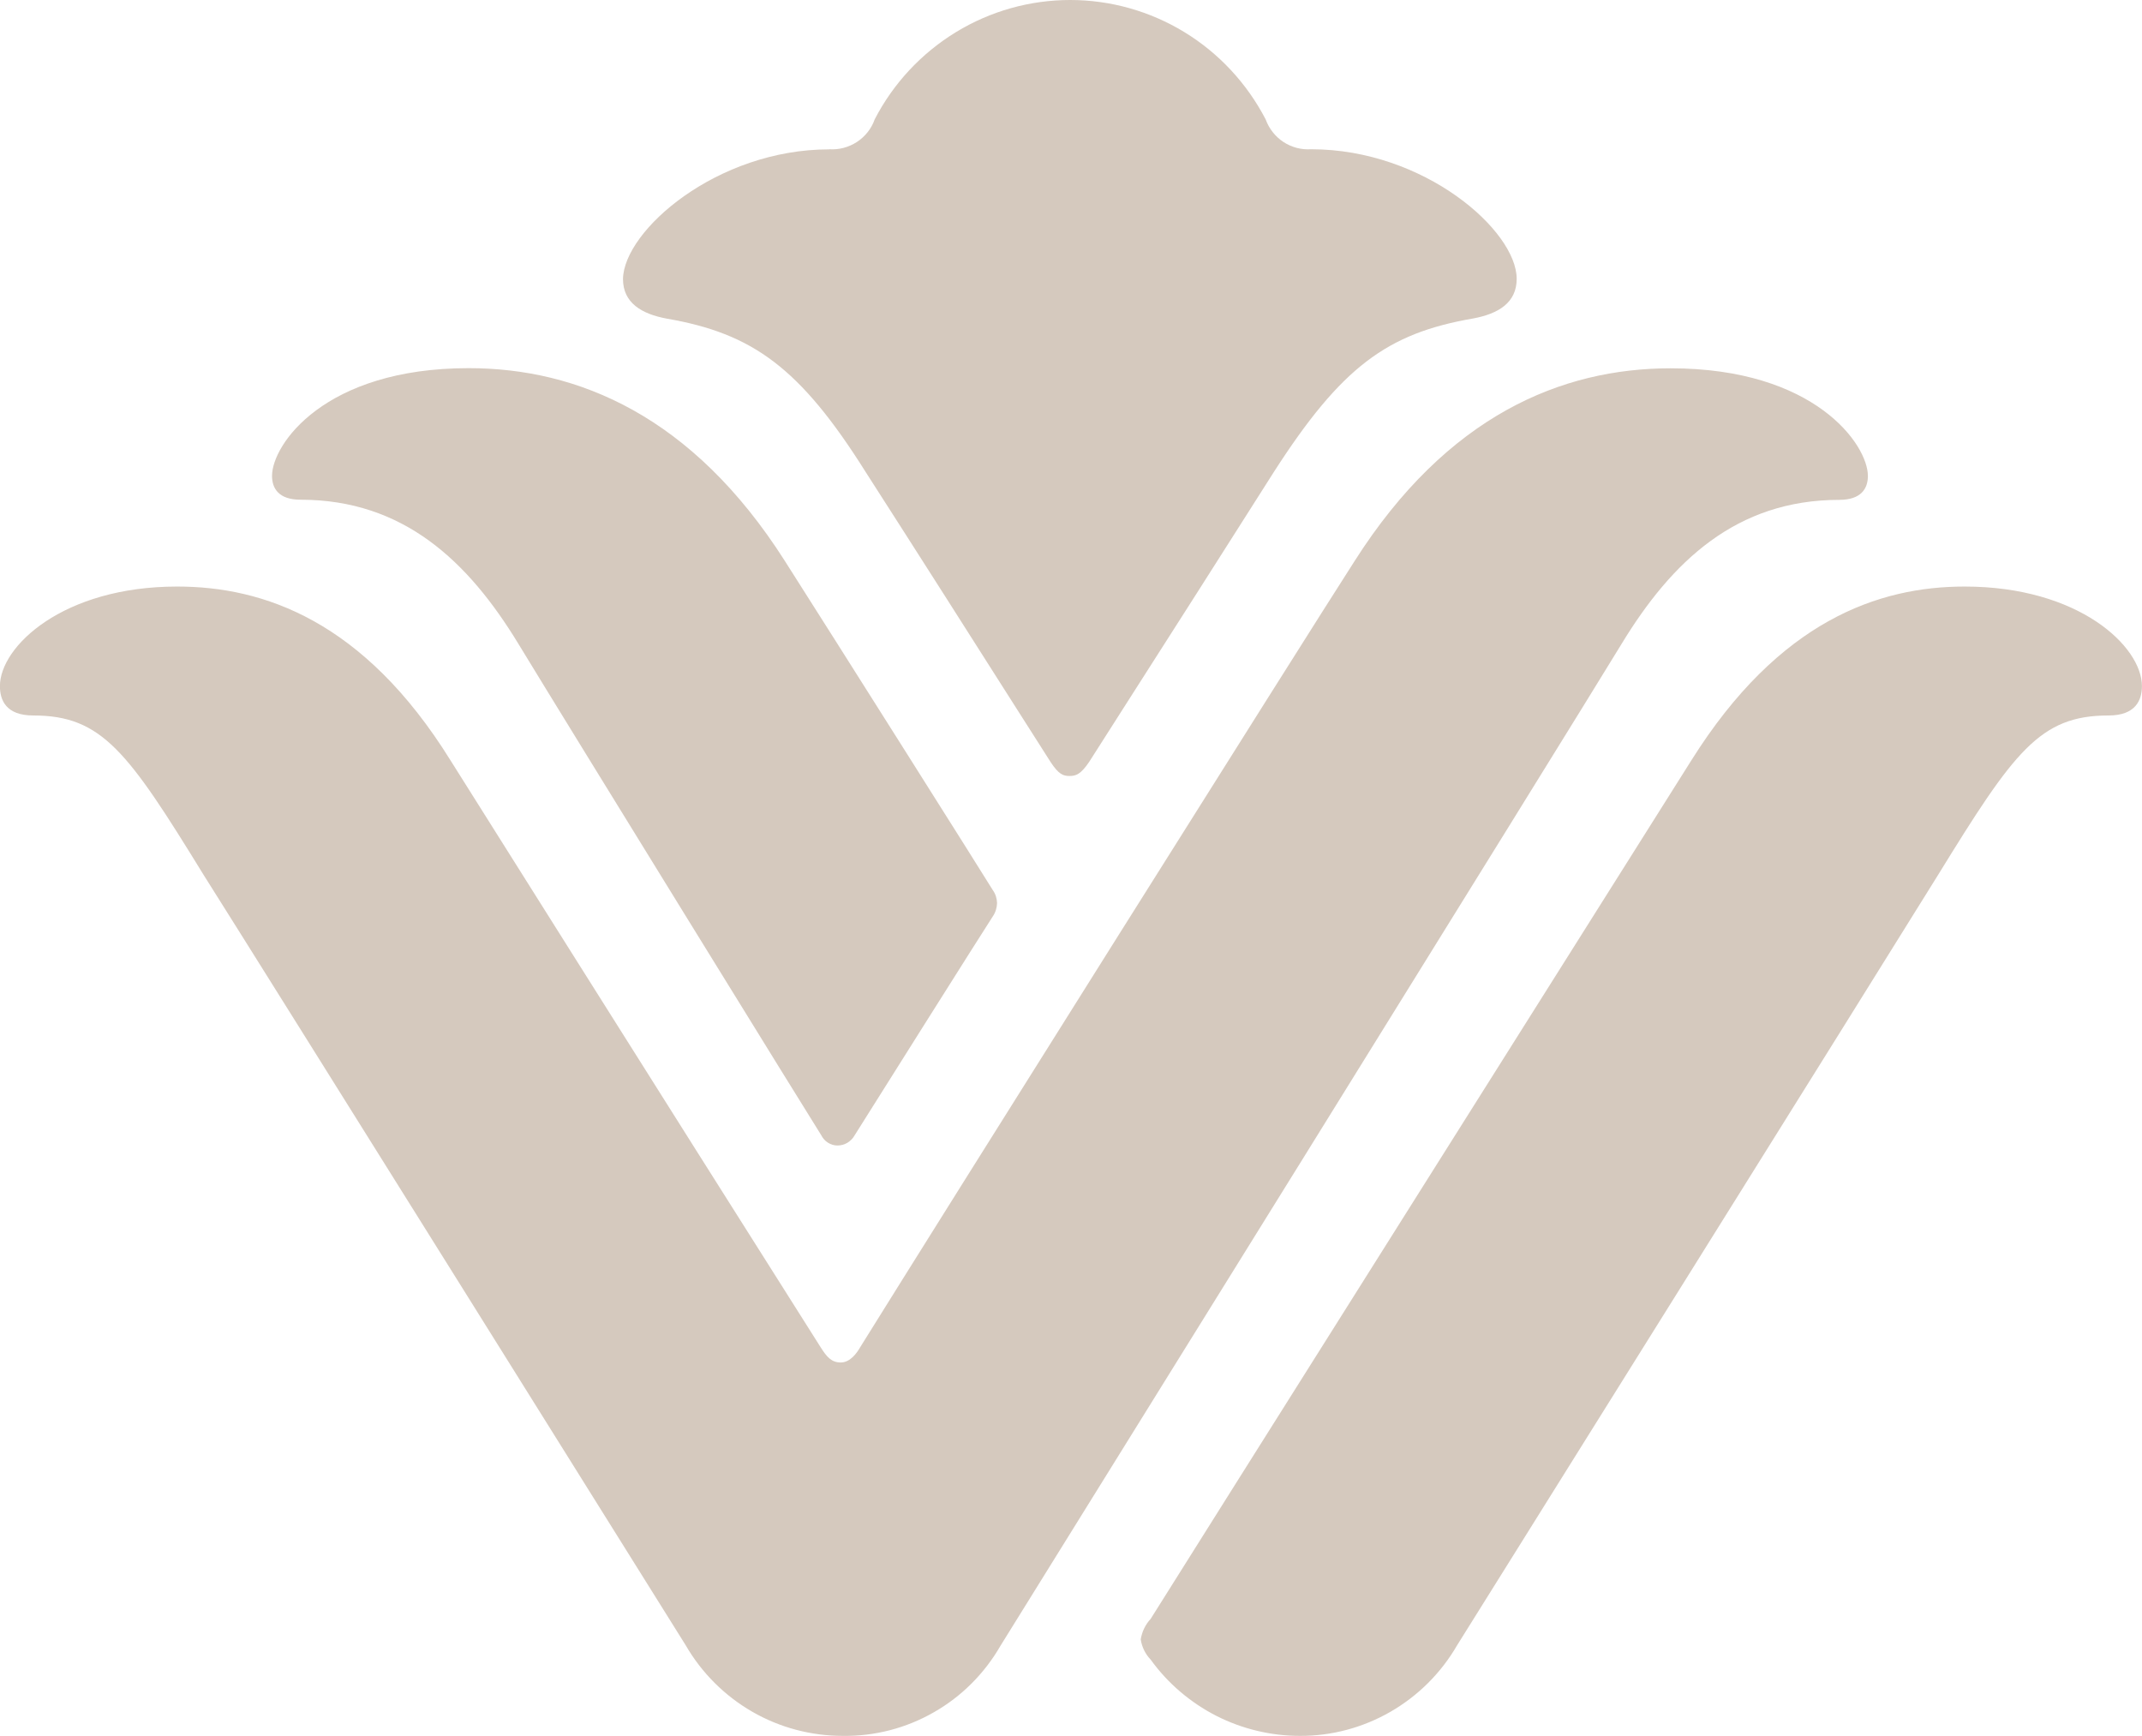
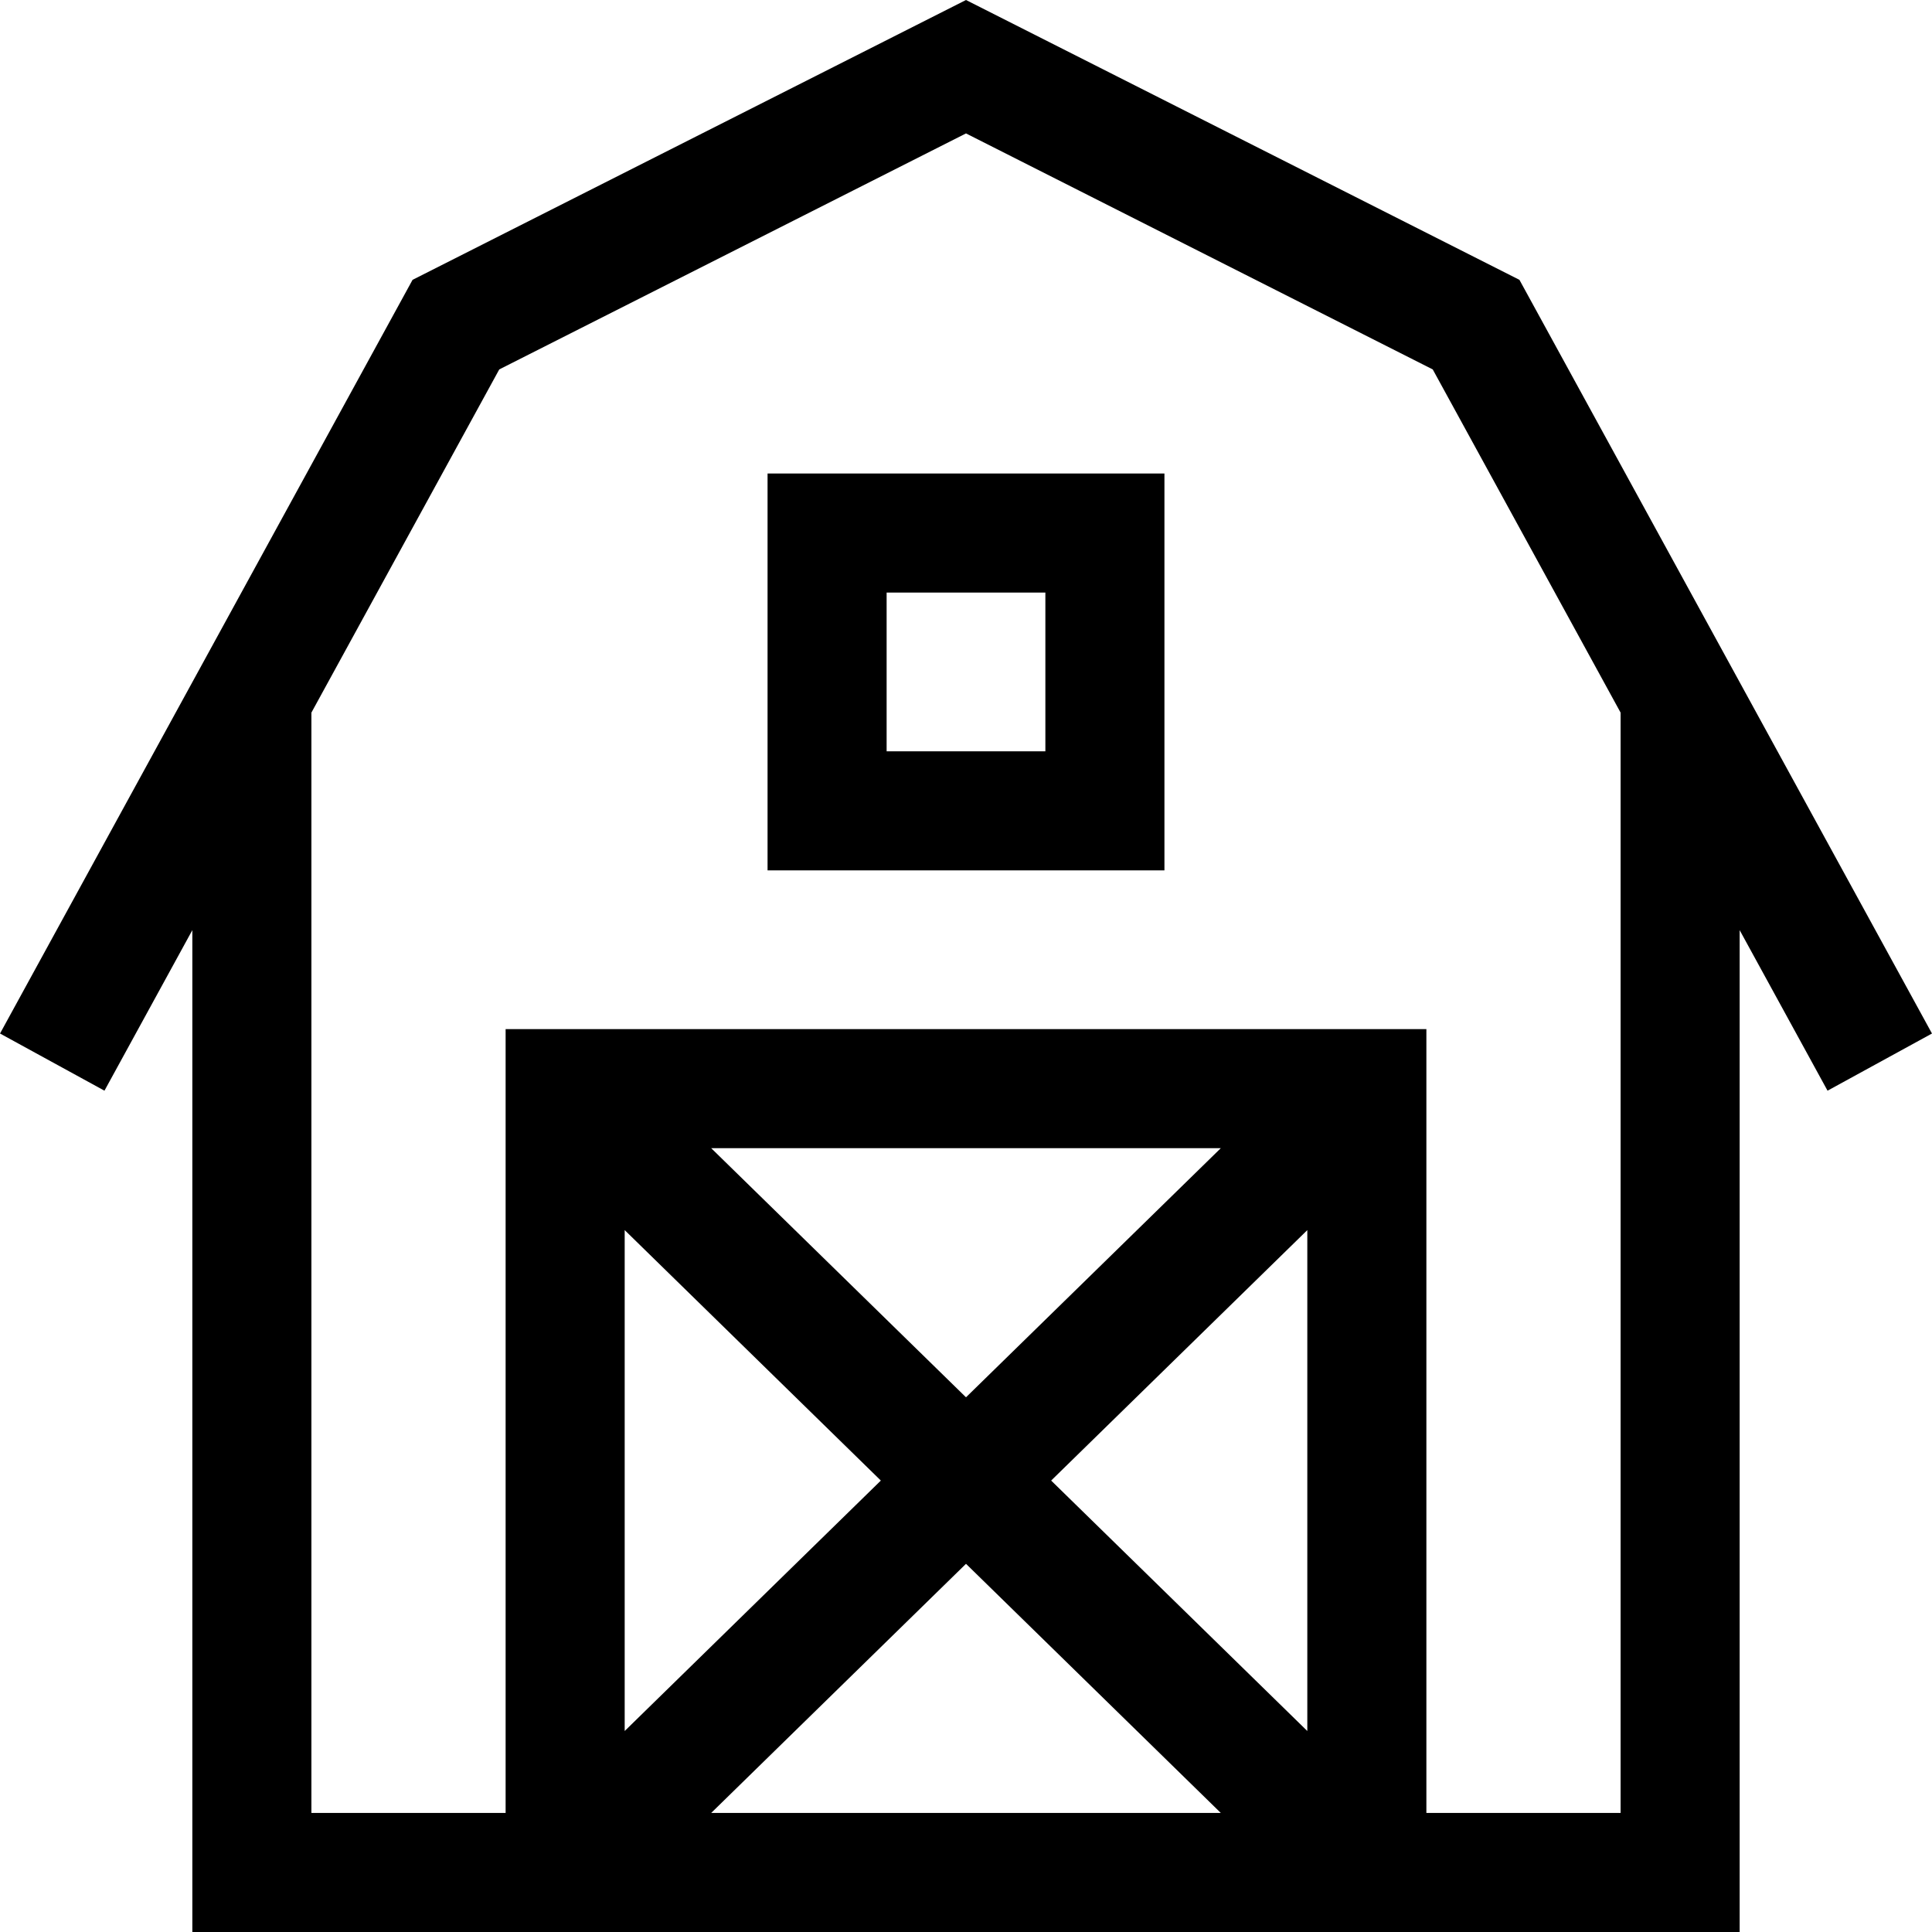
- <svg xmlns="http://www.w3.org/2000/svg" width="58" height="47" viewBox="0 0 58 47" fill="none">
-   <path fill-rule="evenodd" clip-rule="evenodd" d="M23.203 3.844C22.979 3.989 22.717 4.059 22.452 4.041V4.044C19.409 4.044 16.891 6.243 16.869 7.554C16.869 8.2 17.373 8.501 18.054 8.627C20.377 9.029 21.661 9.95 23.442 12.783C24.782 14.869 26.459 17.506 27.492 19.132C28.028 19.976 28.391 20.547 28.444 20.627C28.669 20.973 28.794 21.01 28.959 21.01C29.125 21.01 29.258 20.976 29.493 20.627C29.544 20.544 29.941 19.923 30.521 19.015C31.565 17.381 33.203 14.817 34.495 12.776C36.324 9.931 37.564 9.025 39.883 8.624C40.571 8.497 41.068 8.197 41.068 7.55C41.068 6.243 38.565 4.041 35.503 4.041C35.238 4.059 34.973 3.989 34.752 3.844C34.532 3.699 34.362 3.484 34.27 3.231C33.762 2.254 33.001 1.437 32.069 0.869C31.138 0.301 30.067 0 28.978 0C27.888 0 26.817 0.301 25.886 0.869C24.951 1.441 24.19 2.254 23.685 3.231C23.597 3.484 23.424 3.699 23.203 3.844ZM21.253 15.19C18.742 11.242 15.629 9.968 12.692 9.968H12.688C8.78 9.968 7.366 12.04 7.366 12.884C7.366 13.225 7.547 13.53 8.139 13.53C10.925 13.53 12.677 15.197 14.035 17.429C15.393 19.665 22.147 30.606 22.235 30.733C22.276 30.814 22.338 30.889 22.416 30.937C22.497 30.989 22.585 31.015 22.677 31.015C22.773 31.015 22.865 30.989 22.946 30.941C23.026 30.892 23.096 30.822 23.141 30.74C23.236 30.584 26.795 24.935 26.88 24.816C26.954 24.709 26.994 24.582 26.998 24.452C26.994 24.326 26.957 24.204 26.884 24.103C26.817 23.981 22.53 17.192 21.253 15.19ZM20.369 46.346C21.116 46.777 21.963 47 22.824 47C23.685 47.011 24.535 46.792 25.286 46.361C26.037 45.934 26.659 45.31 27.093 44.556C28.08 42.97 42.555 19.662 43.909 17.433C45.264 15.205 47.012 13.534 49.802 13.534C50.394 13.534 50.578 13.229 50.578 12.887C50.578 12.044 49.147 9.972 45.238 9.972C42.29 9.972 39.187 11.246 36.677 15.194C35.389 17.192 25.404 33.076 23.291 36.478C23.2 36.638 23.019 36.89 22.765 36.89C22.511 36.89 22.383 36.734 22.221 36.478C17.936 29.711 12.195 20.582 12.195 20.582C9.847 16.802 7.131 15.881 4.797 15.881C1.702 15.881 -0.002 17.504 -0.002 18.577C-0.002 18.959 0.164 19.372 0.9 19.372C2.762 19.372 3.461 20.349 5.515 23.691C7.072 26.153 18.566 44.545 18.566 44.545C19 45.295 19.622 45.915 20.369 46.346ZM52.477 23.691C54.535 20.349 55.23 19.372 57.093 19.372H57.096C57.825 19.372 57.998 18.959 57.998 18.577C57.998 17.504 56.294 15.881 53.199 15.881C50.873 15.881 48.175 16.802 45.801 20.582C45.801 20.582 31.252 43.668 31.157 43.832C31.013 43.988 30.921 44.181 30.888 44.389C30.921 44.597 31.013 44.786 31.157 44.935C31.62 45.577 32.231 46.097 32.934 46.457C33.637 46.814 34.414 47 35.201 47C36.059 47.003 36.906 46.777 37.653 46.346C38.4 45.915 39.022 45.295 39.456 44.545C39.456 44.545 50.954 26.153 52.477 23.691Z" fill="#D5C9BE" />
+ <svg xmlns="http://www.w3.org/2000/svg" fill="#000000" height="800px" width="800px" version="1.1" id="Capa_1" viewBox="0 0 486.809 486.809" xml:space="preserve">
+   <g>
+     <path d="M486.804,260.418L382.855,70.512L243.404,0L103.953,70.512L0.005,260.418l26.316,14.404l22.143-40.453v252.439h389.881   V234.37l22.143,40.453L486.804,260.418z M221.948,373.059l-64.545,63.106V309.952L221.948,373.059z M243.404,394.037l64.203,62.772   H179.201L243.404,394.037z M264.861,373.059l64.545-63.106v126.213L264.861,373.059z M243.404,352.081l-64.203-62.772h128.407   L243.404,352.081z M408.345,456.809h-48.938v-197.5H127.402v197.5H78.464V179.562l47.335-86.478l117.605-59.466L361.01,93.083   l47.335,86.478V456.809z" />
+     <path d="M193.404,219.309h100v-100h-100V219.309z M223.404,149.309h40v40h-40V149.309z" />
+   </g>
</svg>
